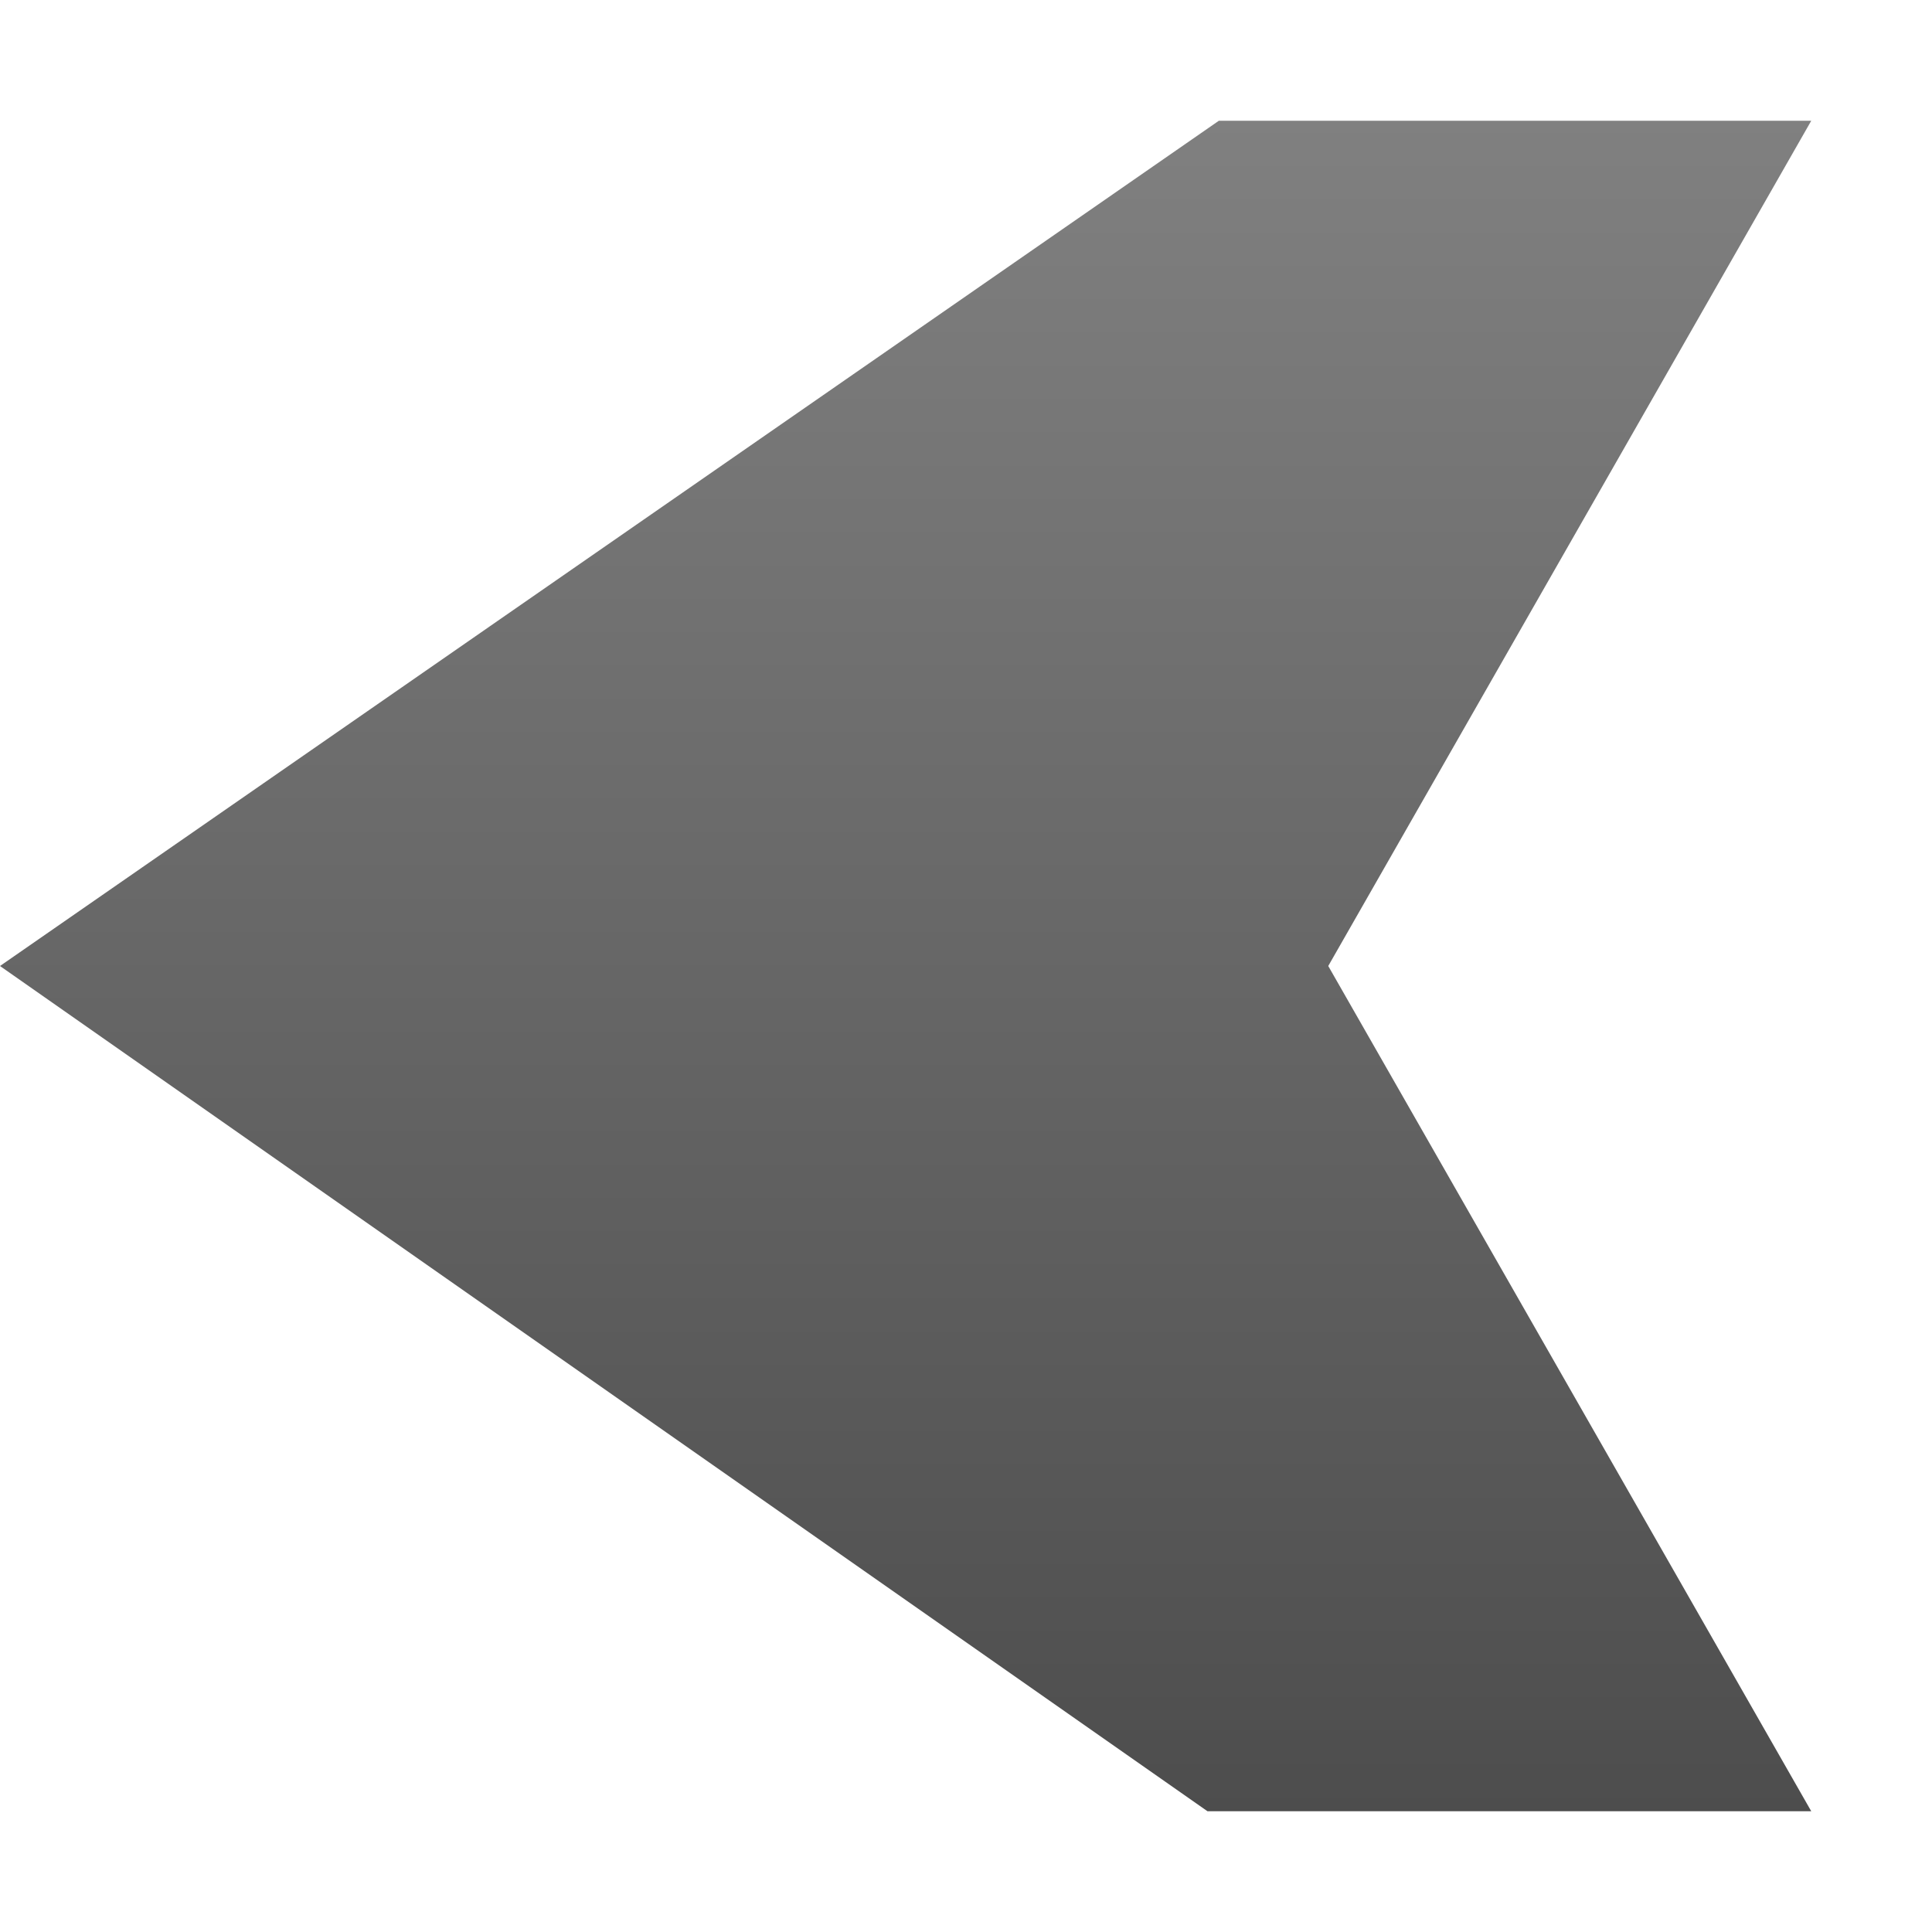
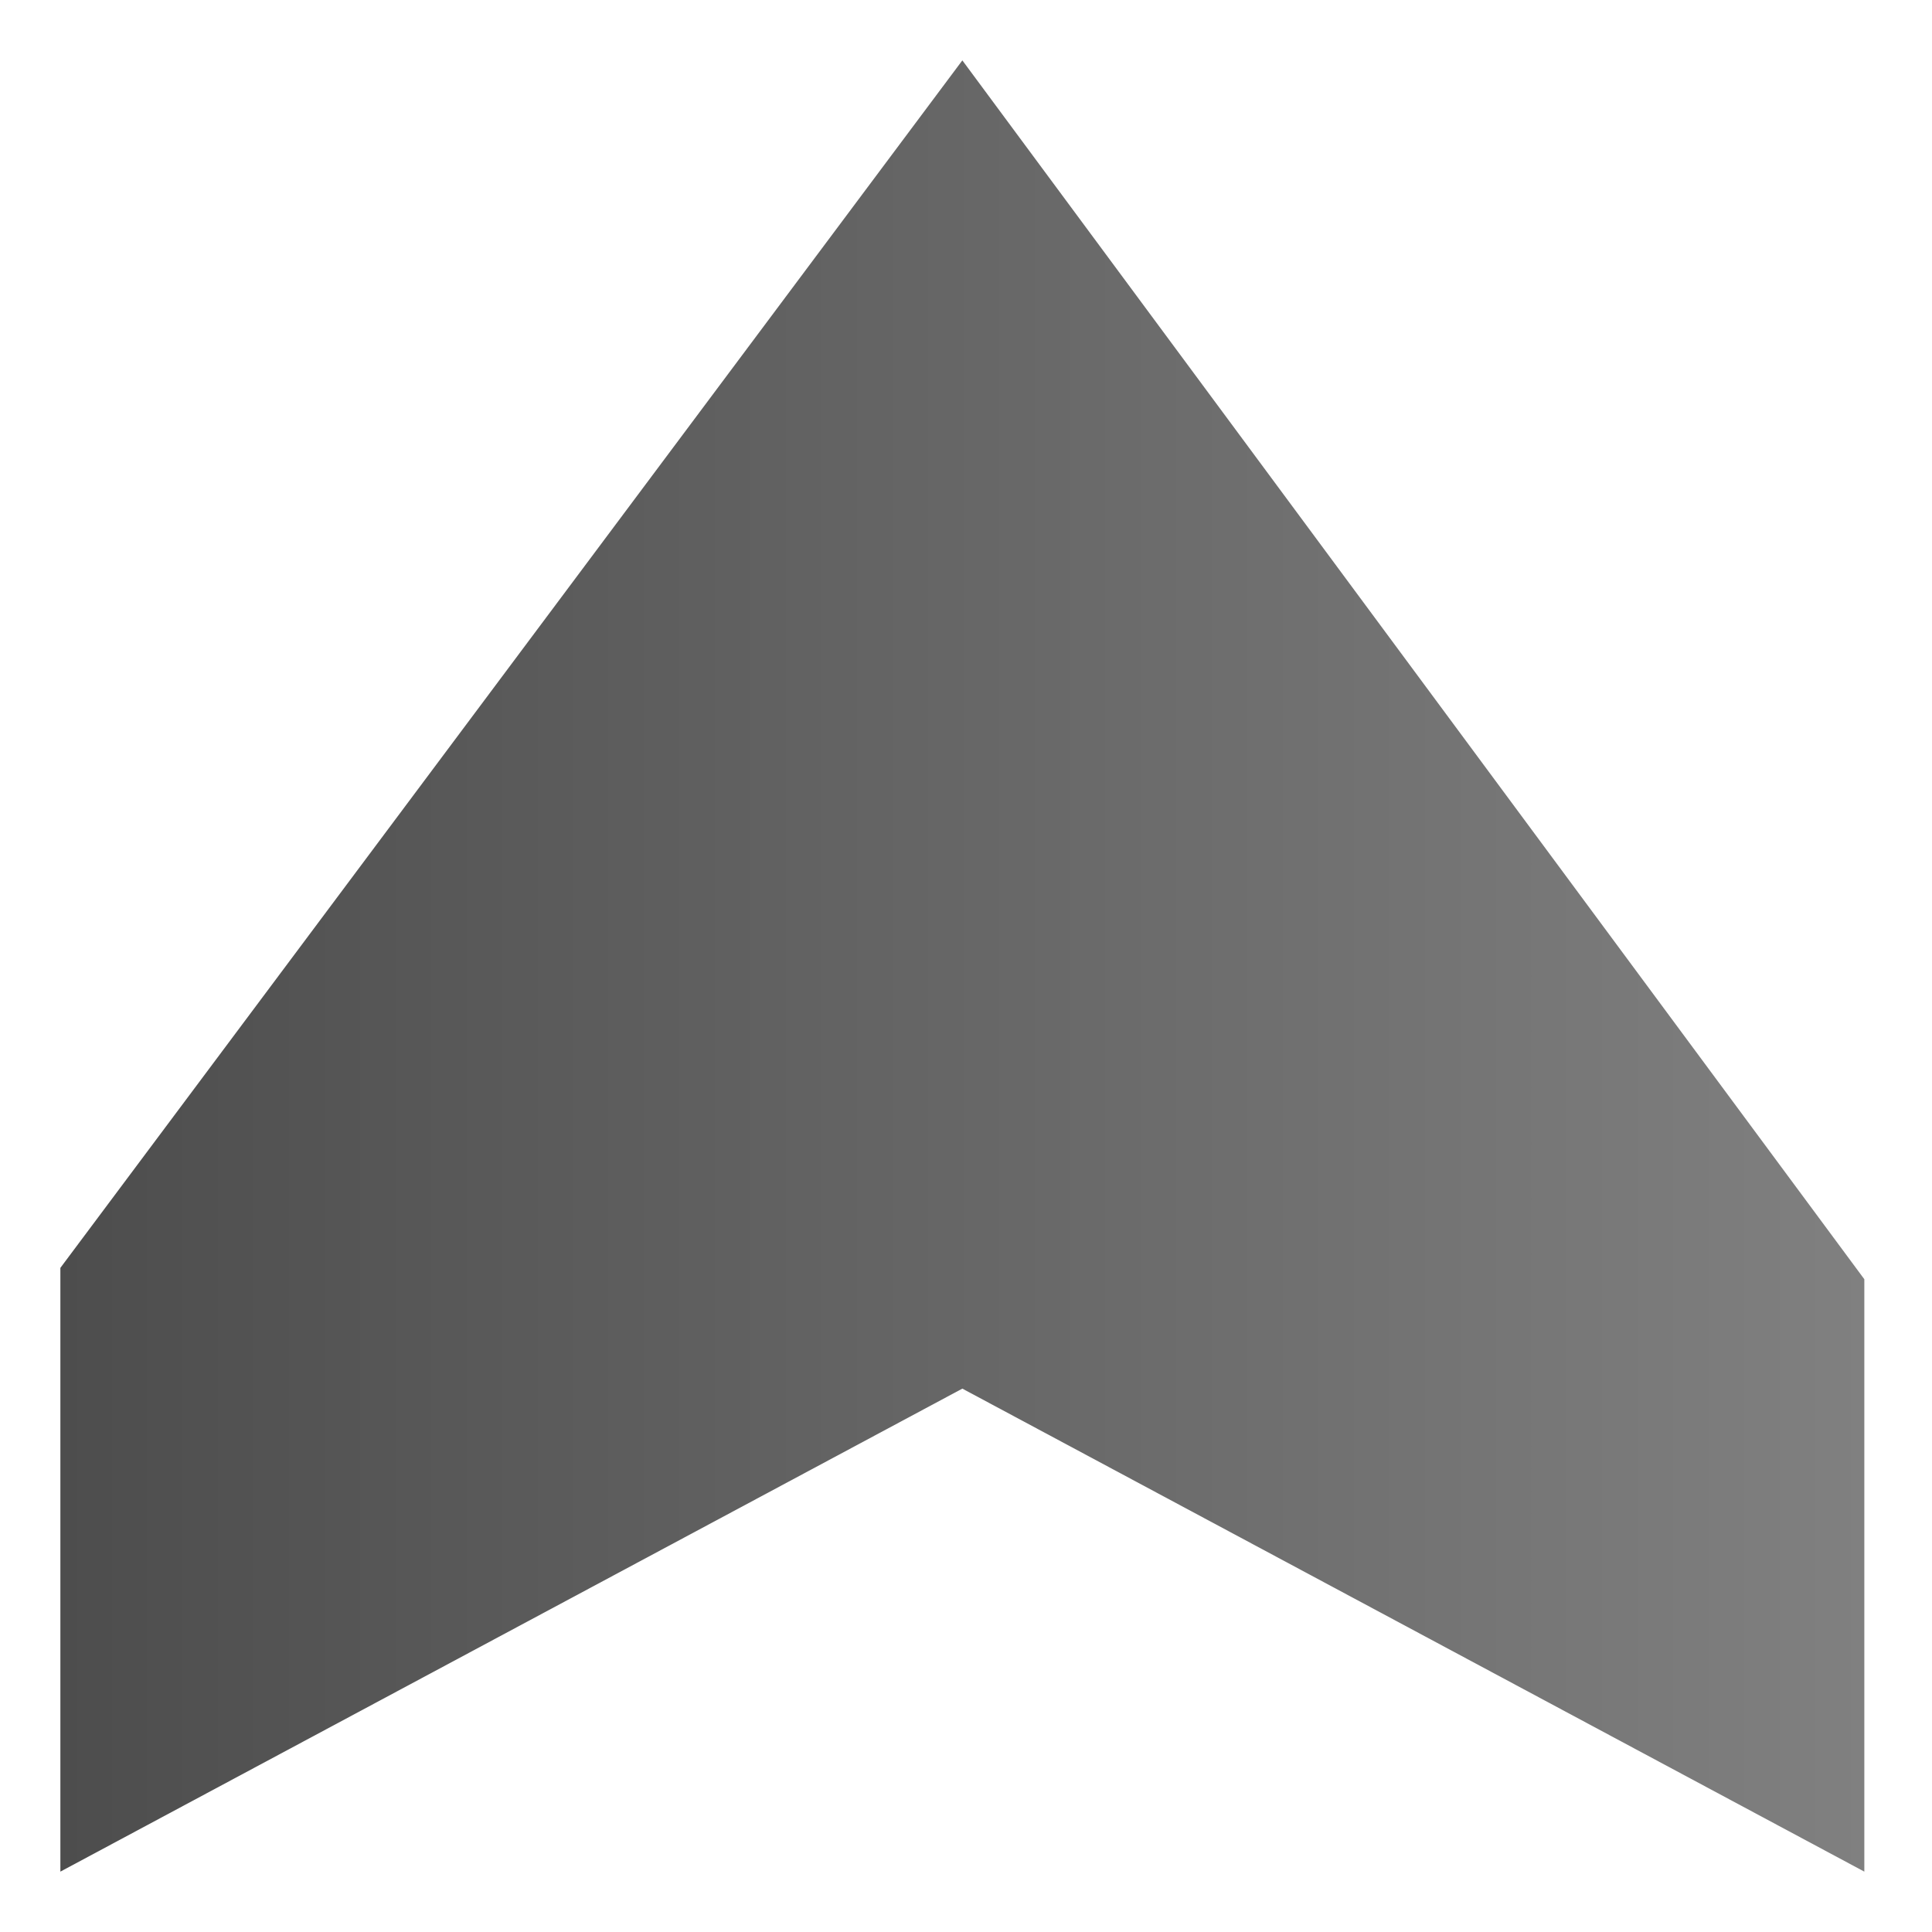
<svg xmlns="http://www.w3.org/2000/svg" version="1.1" id="Layer_3" x="0px" y="0px" width="16px" height="16px" viewBox="0 0 16 16" enable-background="new 0 0 16 16" xml:space="preserve">
+   <defs id="defs4060" />
  <linearGradient id="SVGID_1_" gradientUnits="userSpaceOnUse" x1="7.5" y1="0.969" x2="7.5" y2="15.014">
-     <stop offset="0" style="stop-color:#808080" />
-     <stop offset="1" style="stop-color:#4D4D4D" />
+     <stop offset="0" style="stop-color:#808080" id="stop4050" />
+     <stop offset="1" style="stop-color:#4D4D4D" id="stop4052" />
  </linearGradient>
-   <polygon fill="url(#SVGID_1_)" points="15,15 11,8 15,1 10.094,1 0,8 0,8 10,15 " />
+   <polygon points="15,1 10.094,1 0,8 0,8 10,15 15,15 11,8 " id="polygon4055" style="fill:url(#SVGID_1_)" transform="matrix(0,1,-1.067111,0,16.50666,0.5)" />
</svg>
